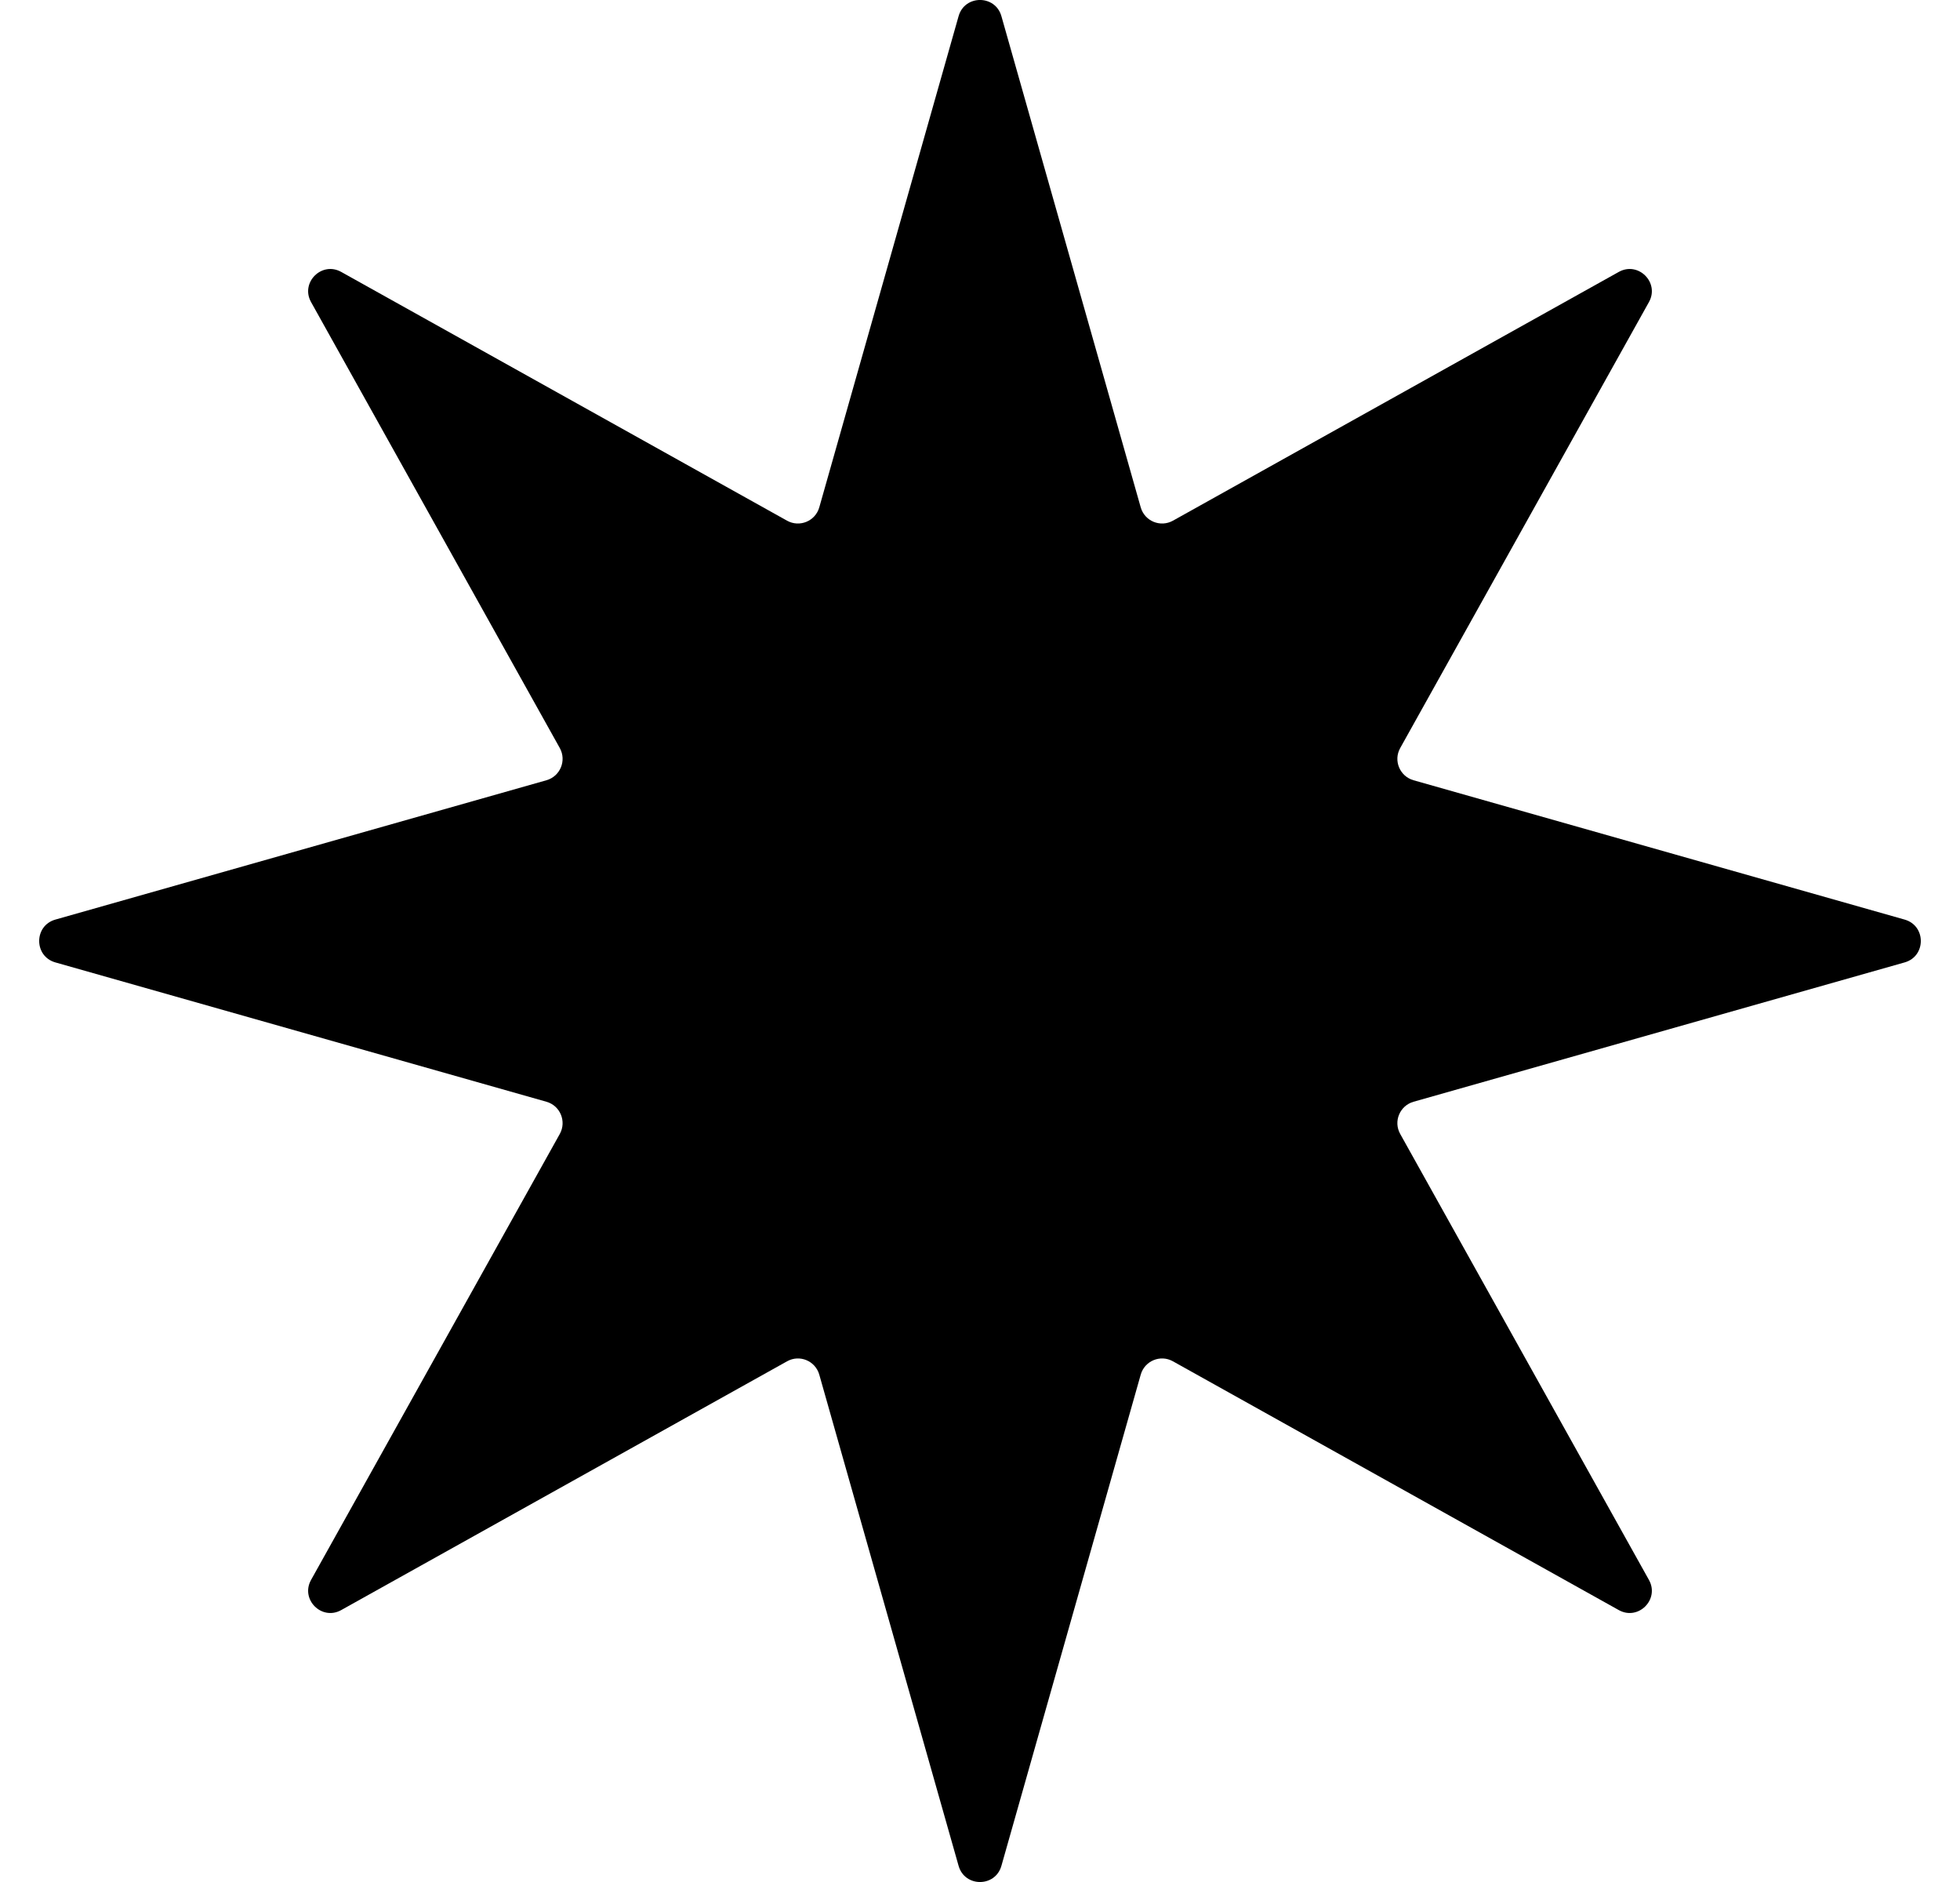
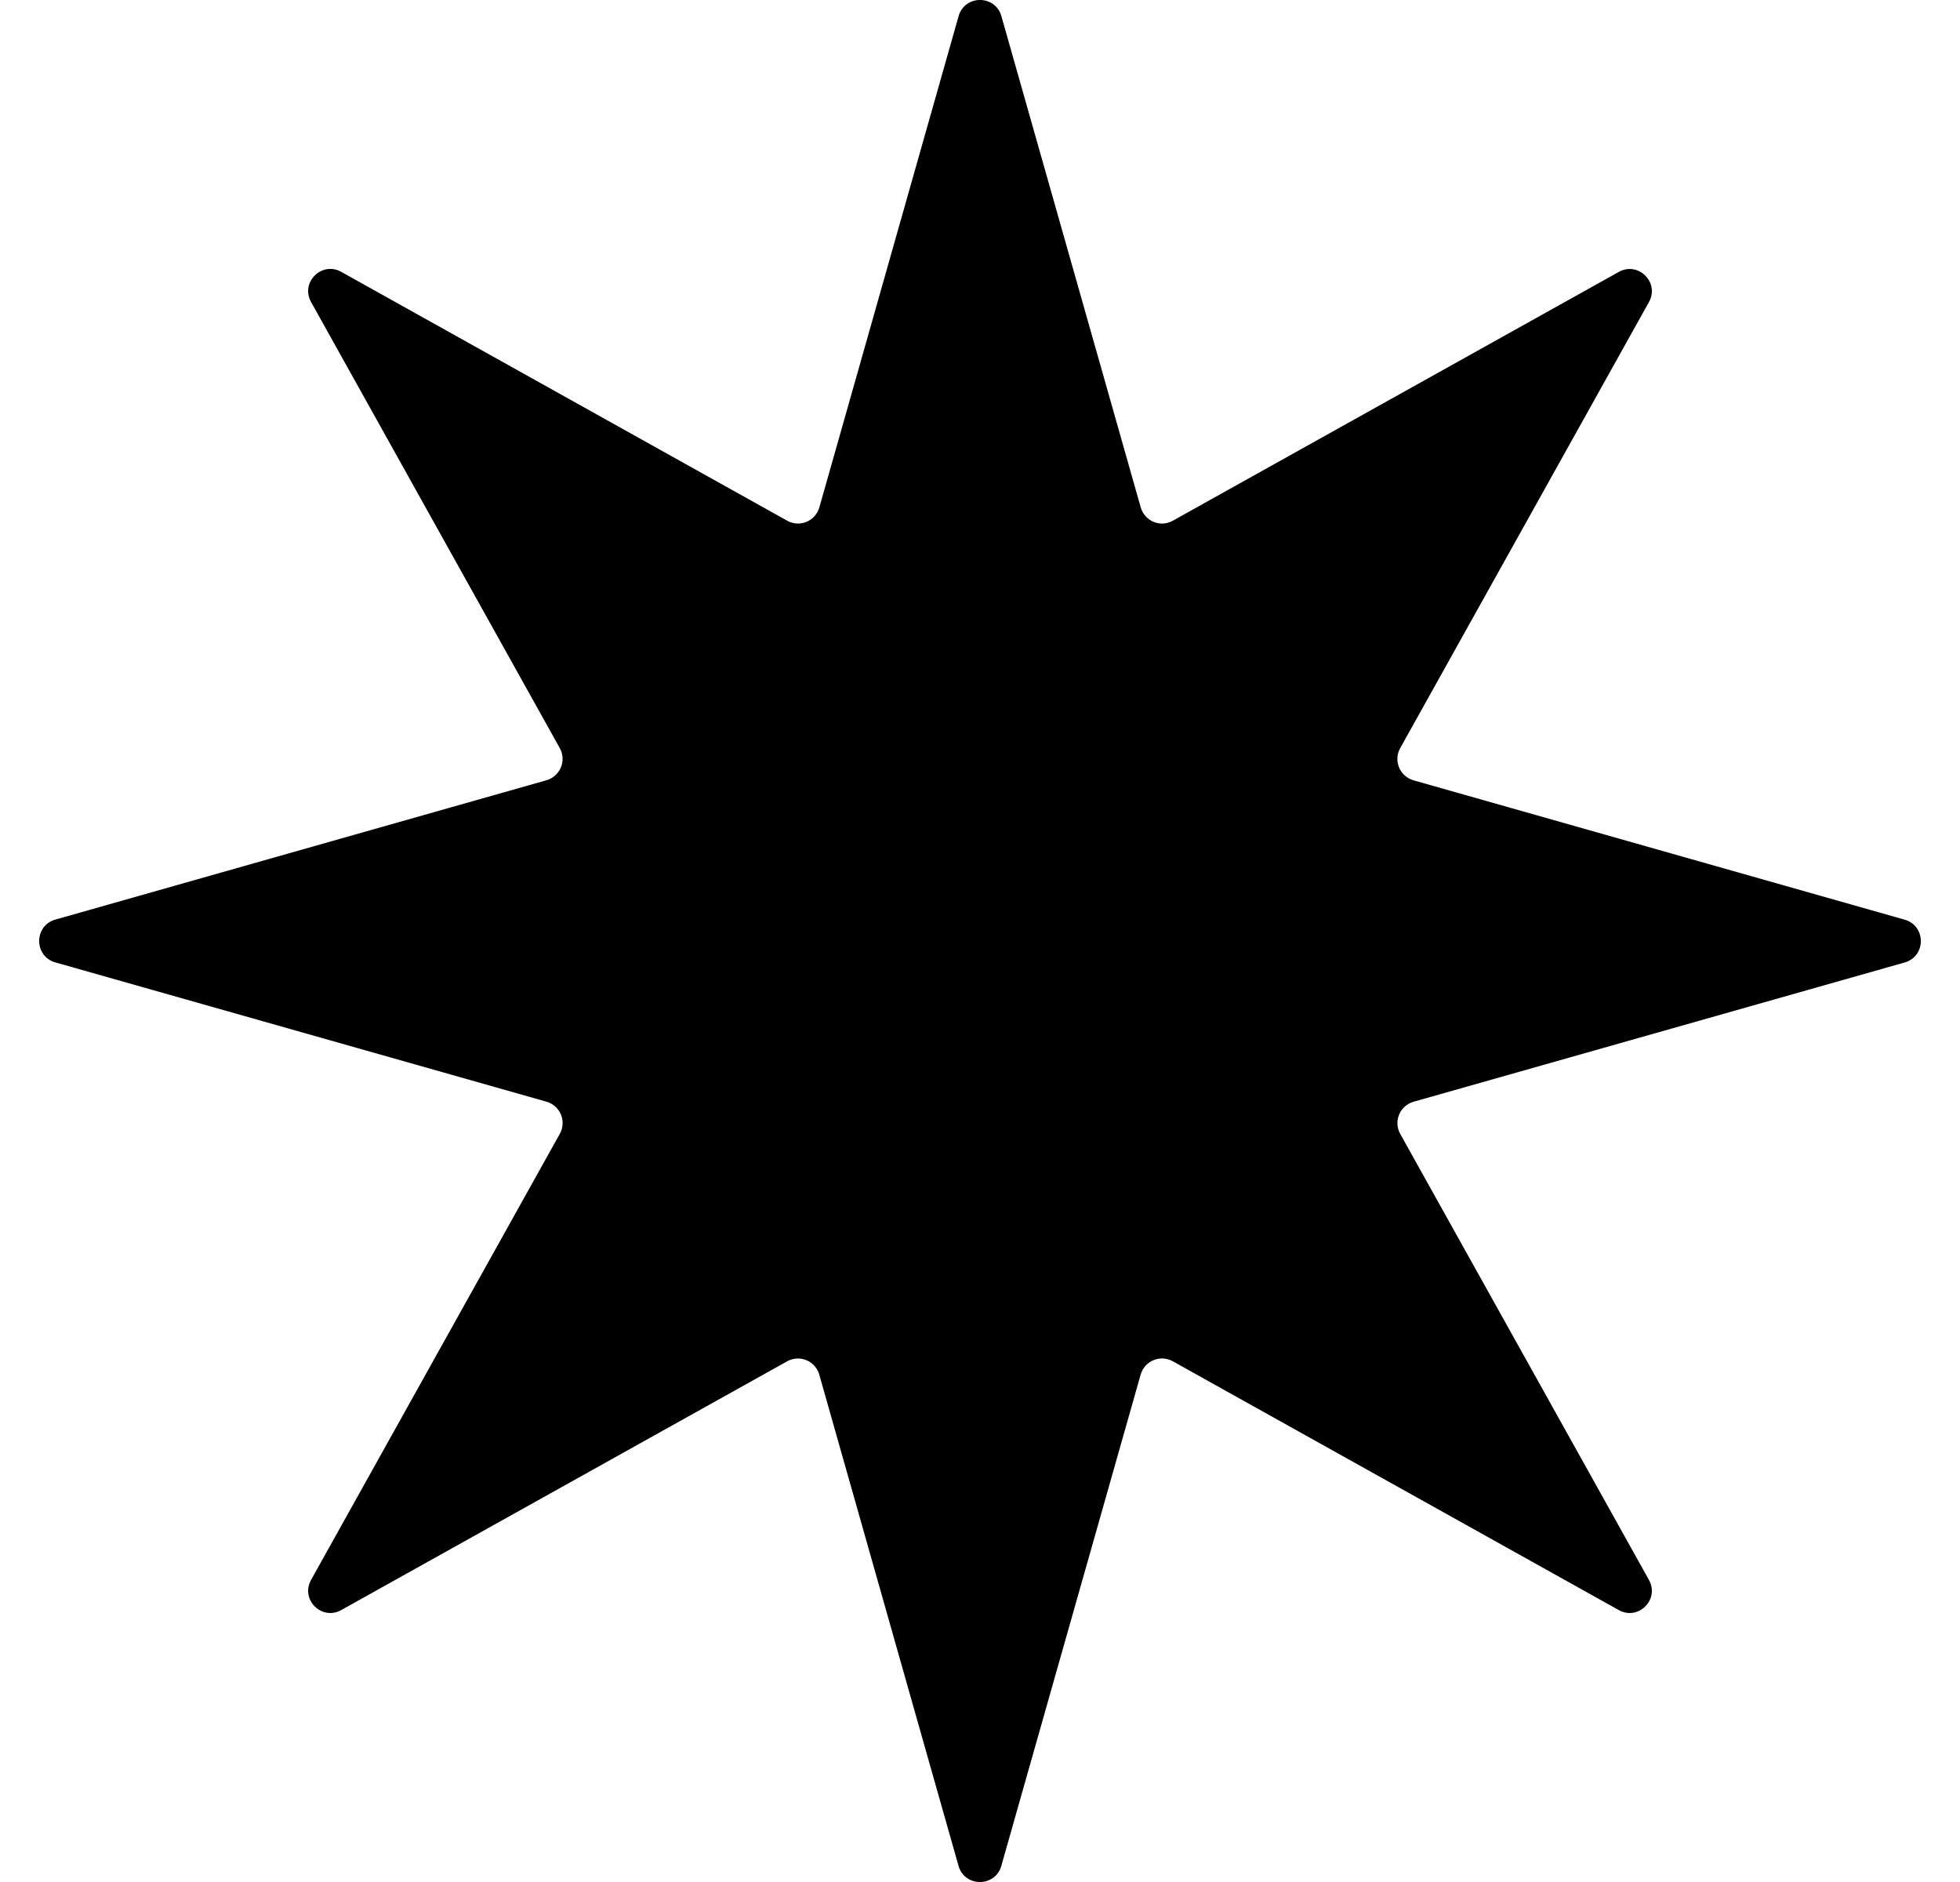
- <svg xmlns="http://www.w3.org/2000/svg" width="25" height="24" viewBox="0 0 25 24" fill="none">
-   <path d="M12.227 0.206C12.305 -0.069 12.695 -0.069 12.773 0.206L14.55 6.47C14.6 6.646 14.801 6.729 14.961 6.64L20.647 3.468C20.896 3.328 21.172 3.604 21.032 3.853L17.86 9.539C17.77 9.699 17.854 9.9 18.03 9.95L24.294 11.727C24.569 11.805 24.569 12.195 24.294 12.273L18.03 14.05C17.854 14.1 17.77 14.301 17.86 14.461L21.032 20.147C21.172 20.396 20.896 20.672 20.647 20.532L14.961 17.36C14.801 17.27 14.6 17.354 14.55 17.53L12.773 23.794C12.695 24.069 12.305 24.069 12.227 23.794L10.45 17.53C10.4 17.354 10.199 17.27 10.039 17.36L4.353 20.532C4.104 20.672 3.828 20.396 3.968 20.147L7.14 14.461C7.229 14.301 7.146 14.1 6.97 14.05L0.706 12.273C0.431 12.195 0.431 11.805 0.706 11.727L6.97 9.95C7.146 9.9 7.229 9.699 7.14 9.539L3.968 3.853C3.828 3.604 4.104 3.328 4.353 3.468L10.039 6.64C10.199 6.729 10.4 6.646 10.45 6.47L12.227 0.206Z" fill="black" />
+ <svg xmlns="http://www.w3.org/2000/svg" width="25" height="24" fill="none">
+   <path d="M12.227.206c.078-.275.468-.275.546 0L14.55 6.47c.05.176.25.26.41.17l5.687-3.172c.25-.14.525.136.385.385L17.86 9.54a.283.283 0 00.17.411l6.264 1.777c.275.078.275.468 0 .546L18.03 14.05a.283.283 0 00-.17.41l3.172 5.687c.14.25-.136.525-.385.385L14.96 17.36a.283.283 0 00-.411.17l-1.777 6.264c-.078.275-.468.275-.546 0L10.45 17.53a.283.283 0 00-.41-.17l-5.687 3.172c-.25.14-.525-.136-.385-.385L7.14 14.46a.283.283 0 00-.17-.411L.706 12.273c-.275-.078-.275-.468 0-.546L6.97 9.95a.283.283 0 00.17-.41L3.968 3.852c-.14-.25.136-.525.385-.385L10.04 6.64c.16.09.361.006.411-.17L12.227.206z" fill="#000" />
</svg>
